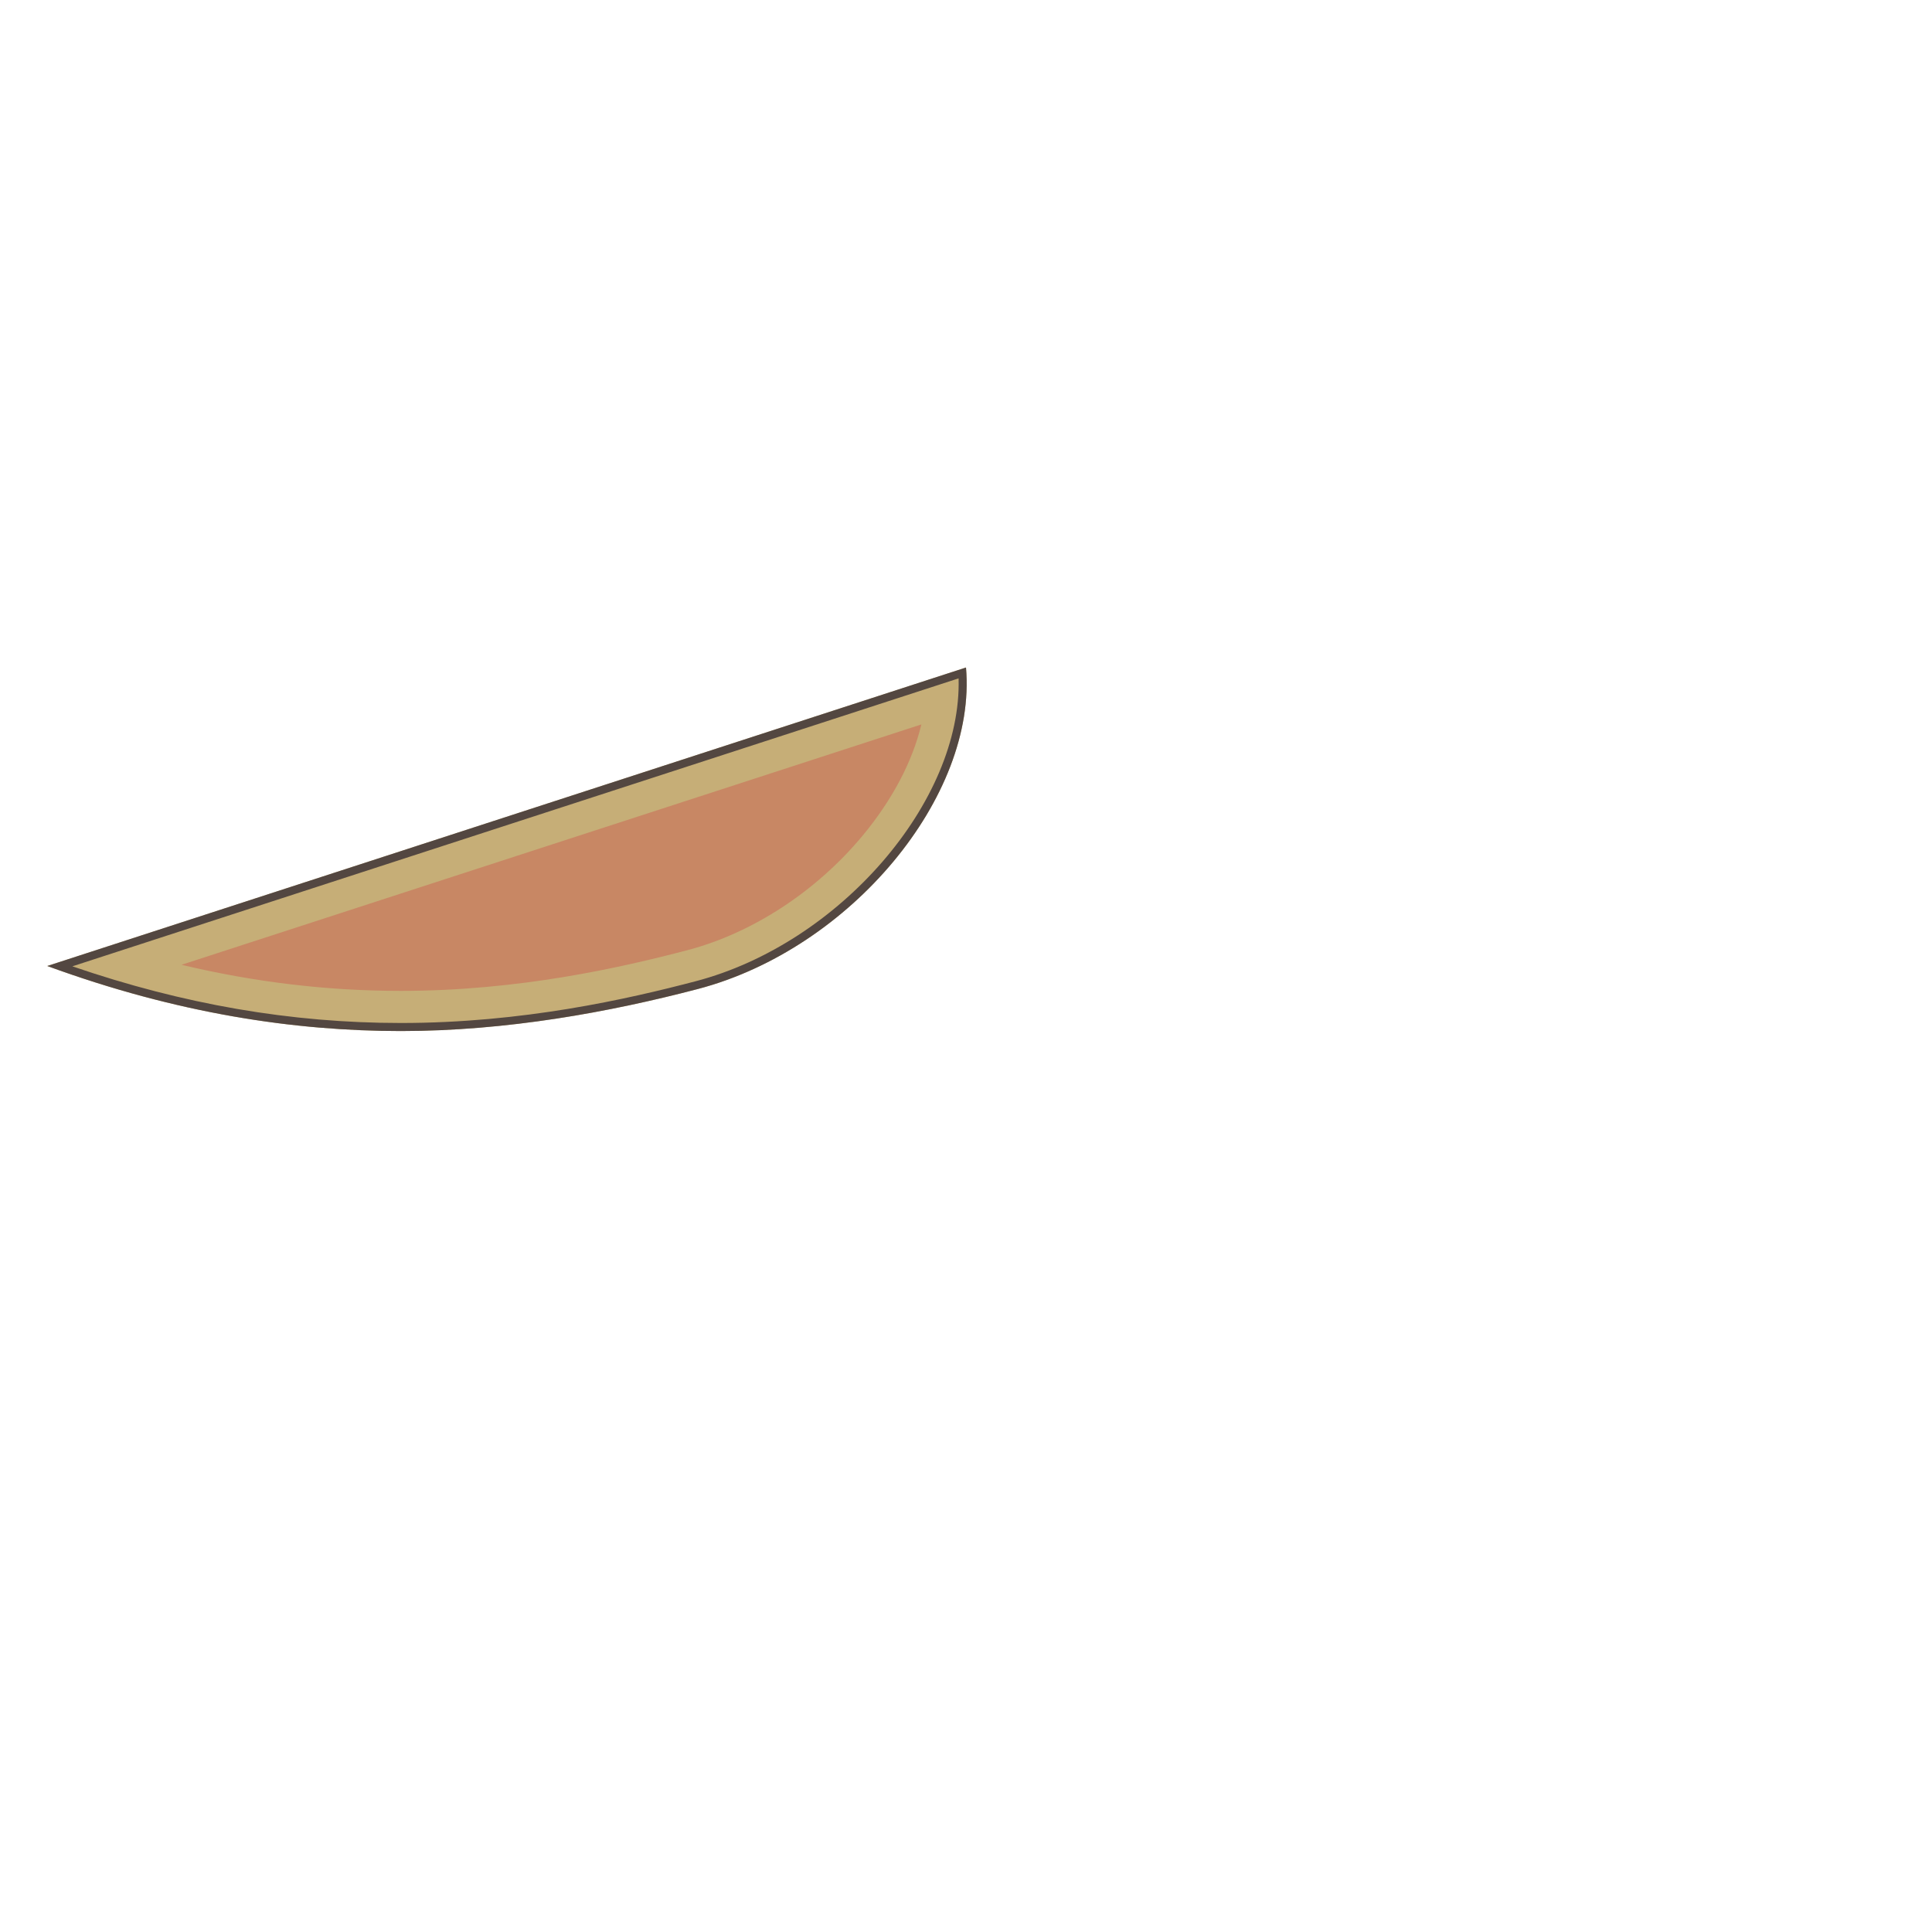
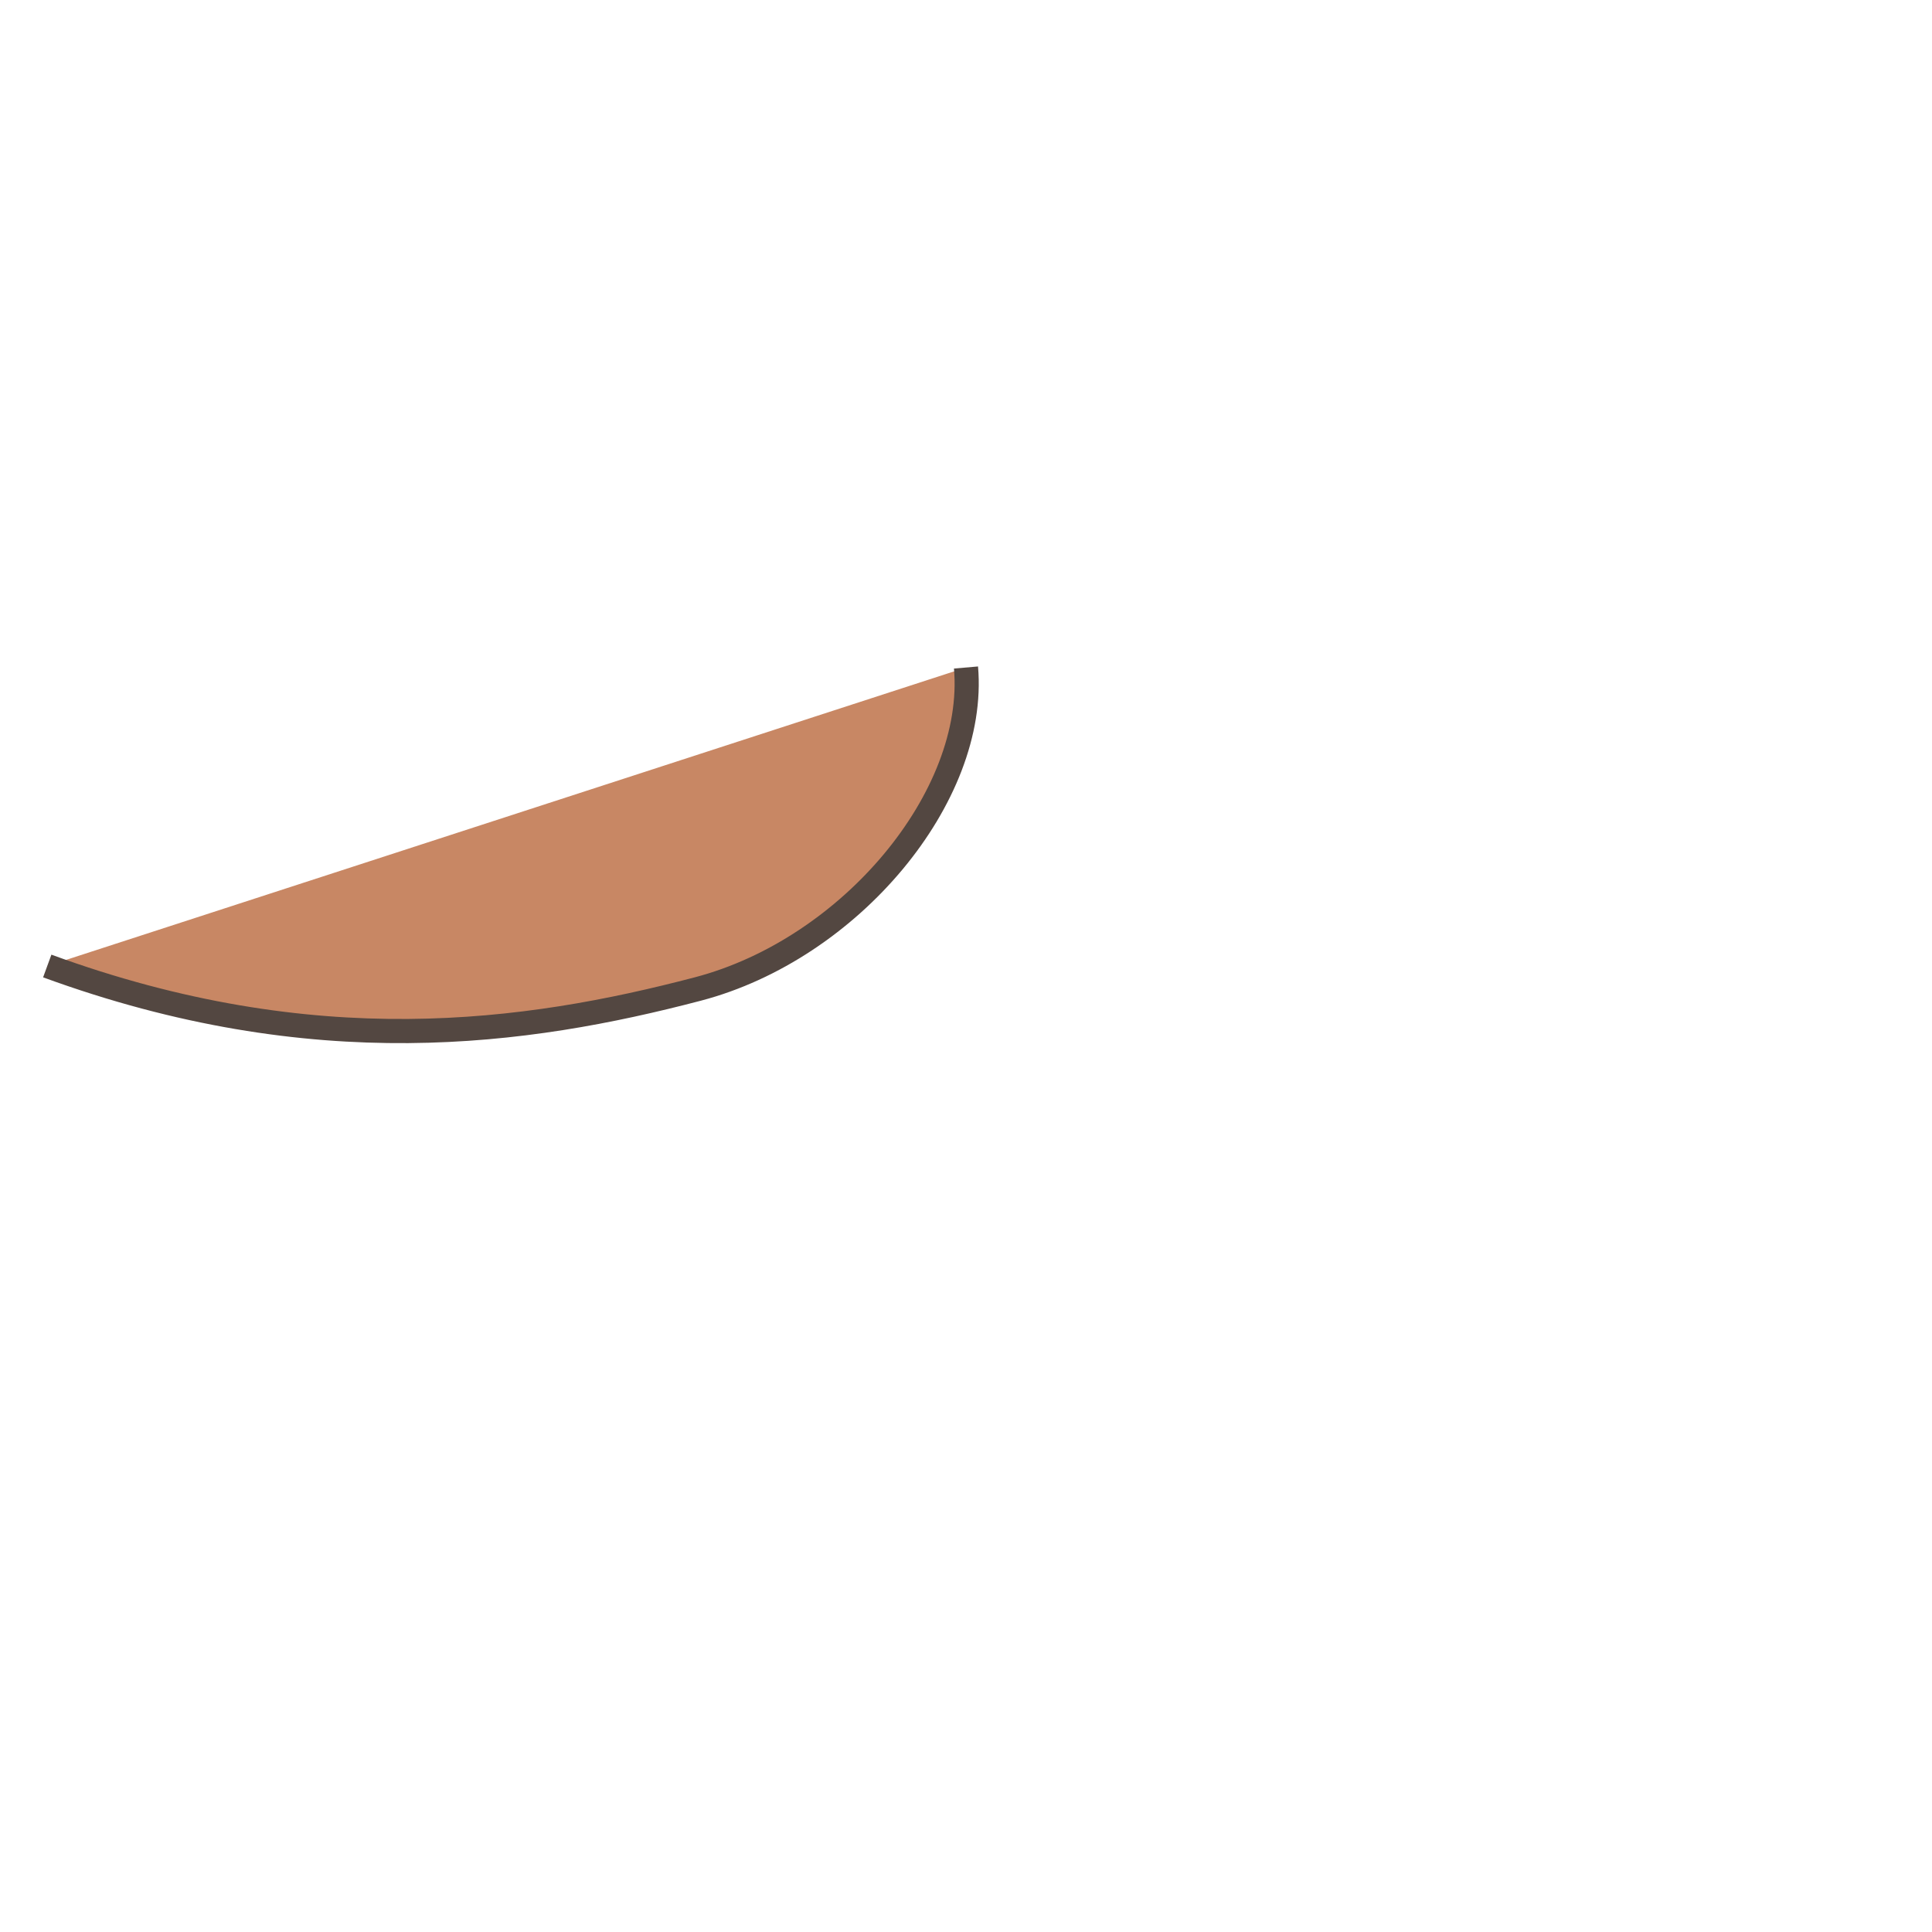
- <svg xmlns="http://www.w3.org/2000/svg" id="_都市" data-name="都市" viewBox="0 0 240 240">
+ <svg xmlns="http://www.w3.org/2000/svg" viewBox="0 0 240 240">
  <defs>
    <style>
      .cls-1 {
-         fill: #534741;
+         fill: none;
+         stroke: #534741;
+         stroke-width: 3px;
      }

      .cls-2 {
        fill: #c88764;
      }
- 
-       .cls-3 {
-         fill: #c6ae77;
-       }
    </style>
  </defs>
-   <path class="cls-2" d="M49.8,125.58c-12.05,0-23.88-1.82-35.97-5.54l103.71-33.7c-.89,14.12-15.01,29.76-31.5,34.1-8.41,2.21-21.31,5.14-36.24,5.14h0Z" />
-   <path class="cls-3" d="M114.46,89.98c-1.1,4.59-3.61,9.39-7.32,13.85-5.75,6.91-13.67,12.08-21.73,14.2-8.27,2.17-20.96,5.06-35.61,5.06-9.13,0-18.14-1.07-27.25-3.24l91.91-29.86M120,82.92L5.87,120c16.21,5.93,30.78,8.08,43.93,8.08s25.96-2.36,36.88-5.22c18.98-4.98,34.71-23.93,33.32-39.94h0Z" />
-   <path class="cls-1" d="M119.08,84.27c.43,15.25-14.75,32.92-32.65,37.62-8.49,2.23-21.51,5.19-36.62,5.19-13.66,0-27.04-2.31-40.82-7.04l110.09-35.77M120,82.92L5.87,120c16.21,5.93,30.78,8.08,43.93,8.08s25.96-2.36,36.88-5.22c18.98-4.98,34.71-23.93,33.32-39.94h0Z" />
+   <g id="_都市" data-name="都市">
+     <path class="cls-2" d="M5.87,120c33.16,12.13,59.46,8.46,80.81,2.86,18.98-4.98,34.71-23.93,33.32-39.94L5.87,120Z" />
+   </g>
+   <g id="_城壁" data-name="城壁">
+     <path class="cls-1" d="M5.87,120c33.16,12.13,59.46,8.46,80.81,2.86,18.98-4.98,34.71-23.93,33.32-39.94" />
+   </g>
</svg>
